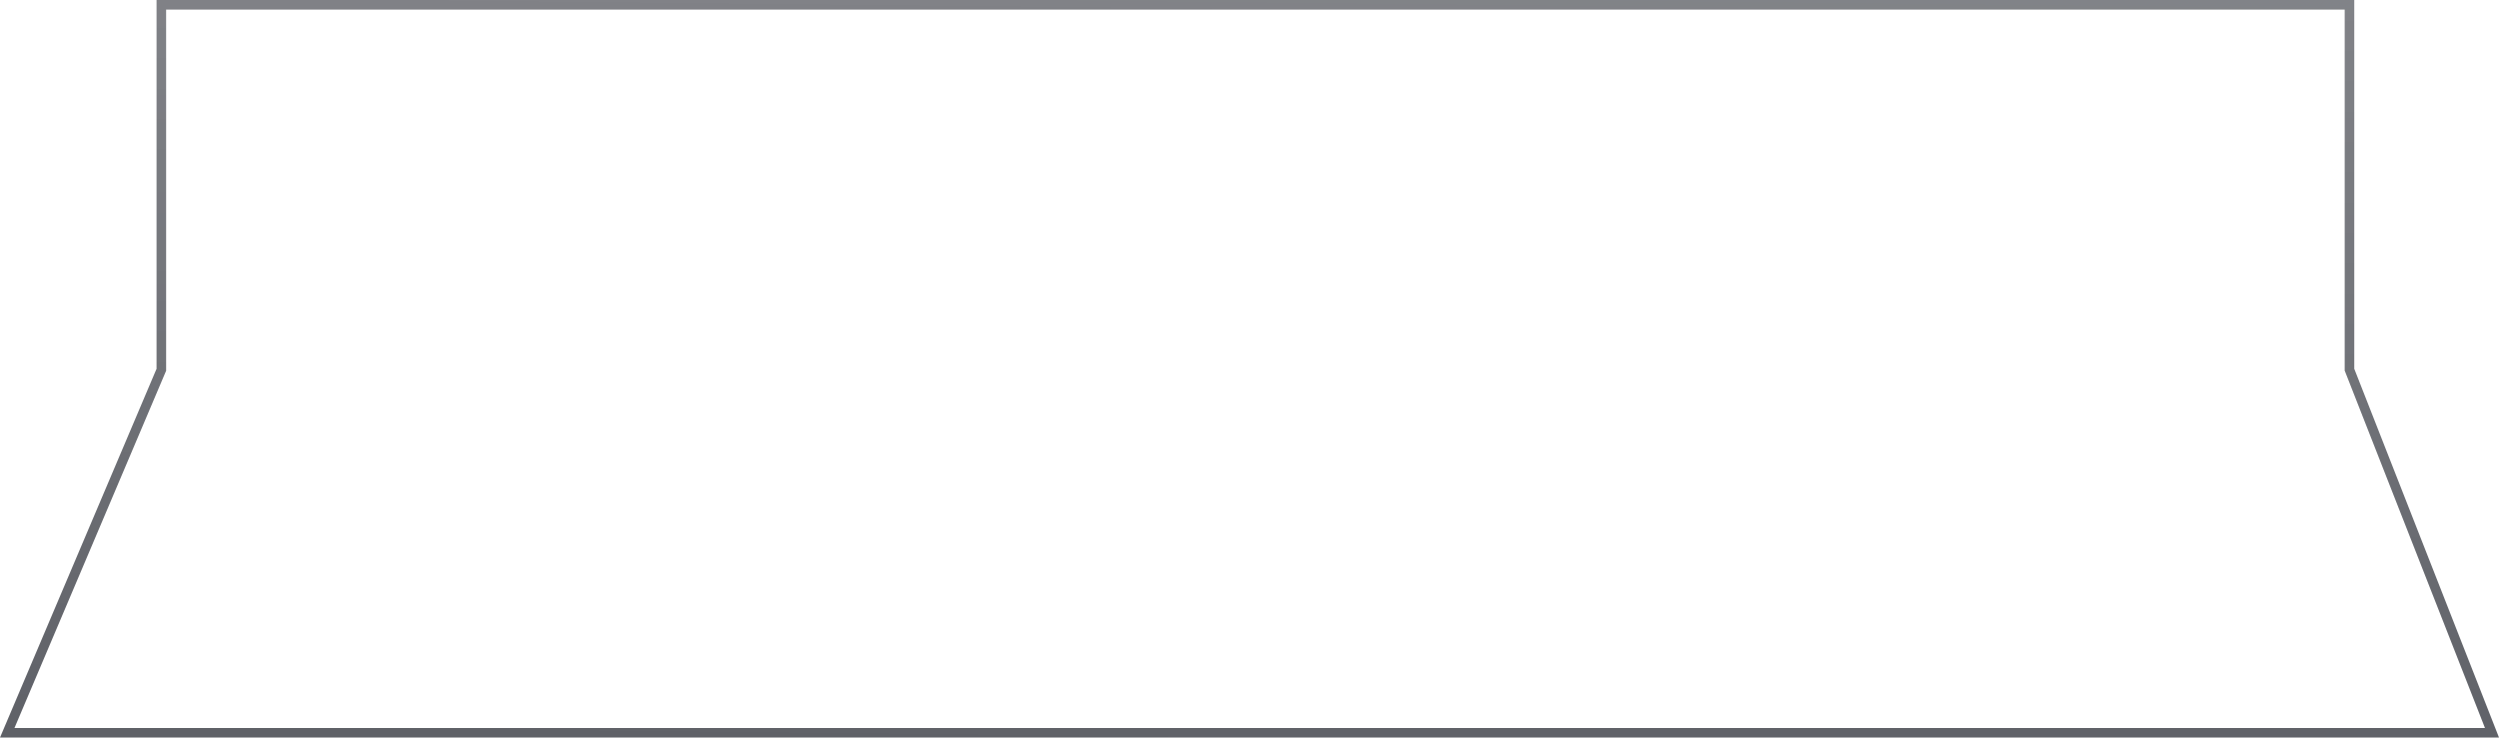
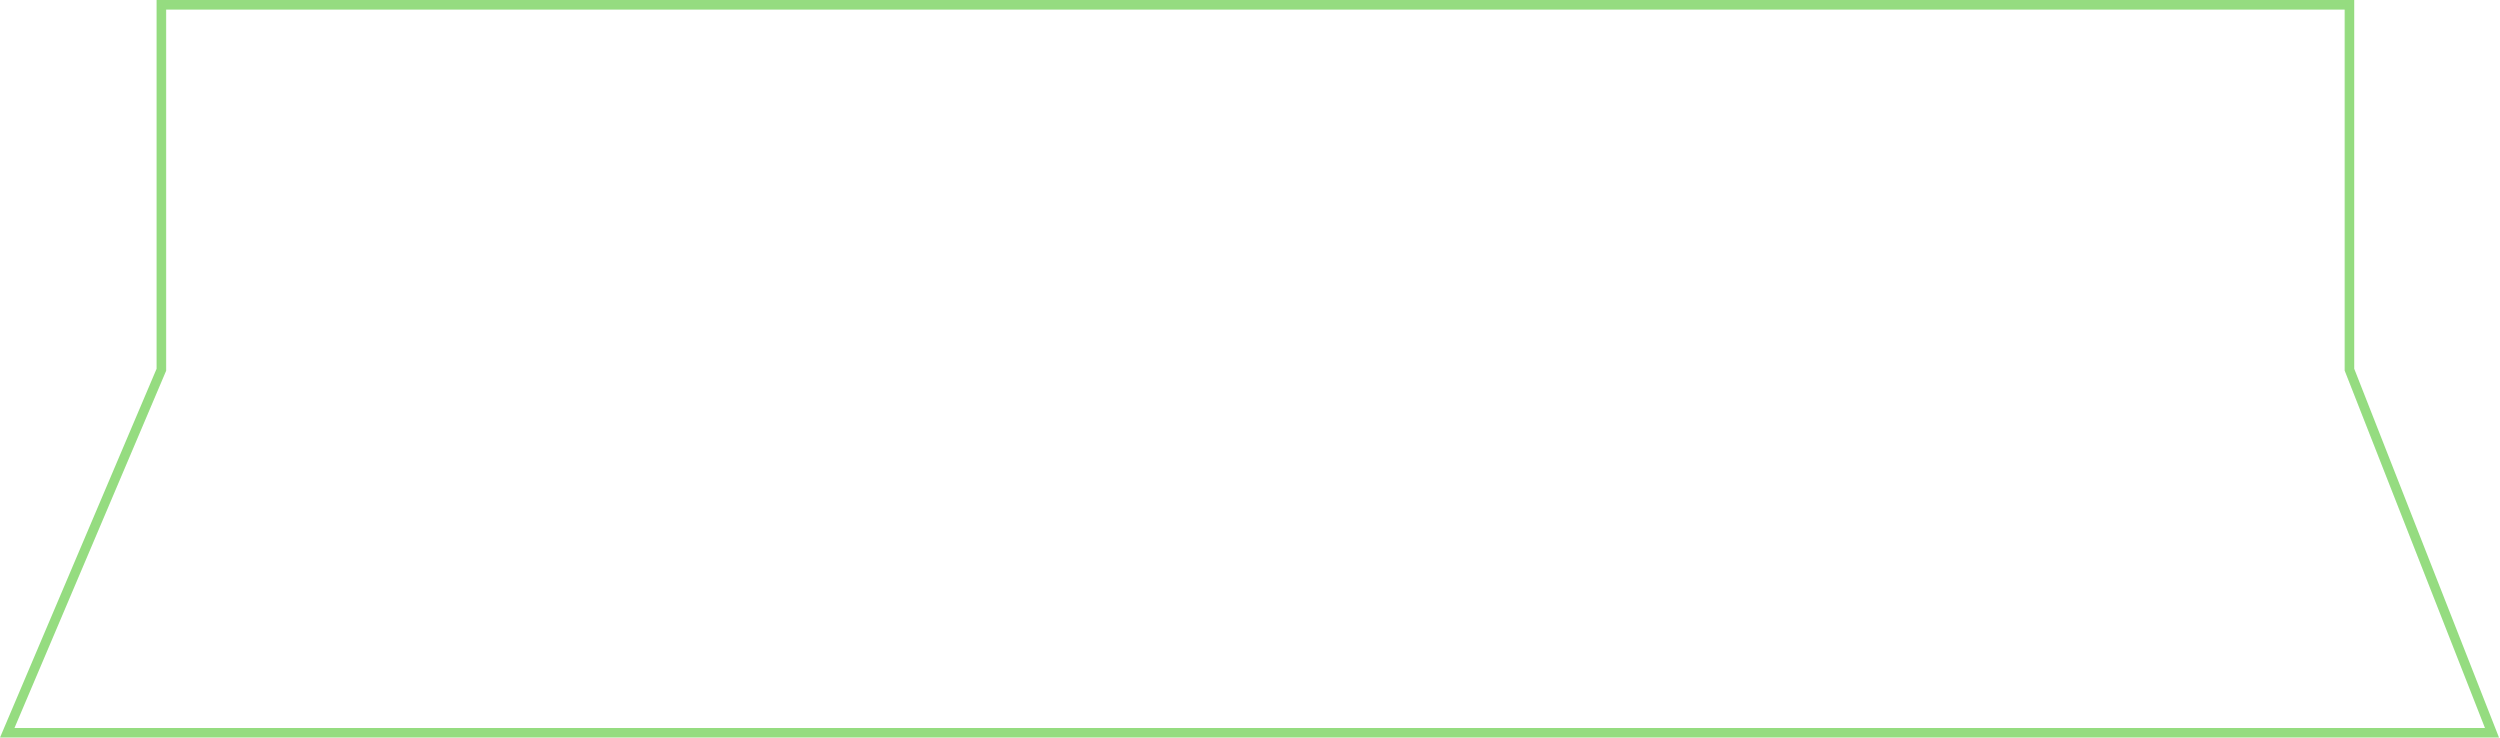
<svg xmlns="http://www.w3.org/2000/svg" width="261" height="77" viewBox="0 0 261 77" fill="none">
-   <path d="M245.418 38.683L260.267 76.5H223.979H0.756L16.811 38.696L16.851 38.602V38.5V0.5H133.585H191.894H245.383V38.5V38.595L245.418 38.683Z" stroke="url(#paint0_linear_1112_3114)" />
+   <path d="M245.418 38.683L260.267 76.5H223.979H0.756L16.811 38.696L16.851 38.602V38.5V0.5H133.585H191.894H245.383V38.5V38.595L245.418 38.683Z" stroke="#95DC80" />
  <defs>
    <linearGradient id="paint0_linear_1112_3114" x1="143.149" y1="-599.392" x2="134.642" y2="208.518" gradientUnits="userSpaceOnUse">
-       <stop stop-color="#F5F5F5" stop-opacity="0" />
+       <stop stop-color="#95DC80" stop-opacity="0" />
      <stop offset="1" stop-color="#1D2029" />
    </linearGradient>
  </defs>
</svg>
